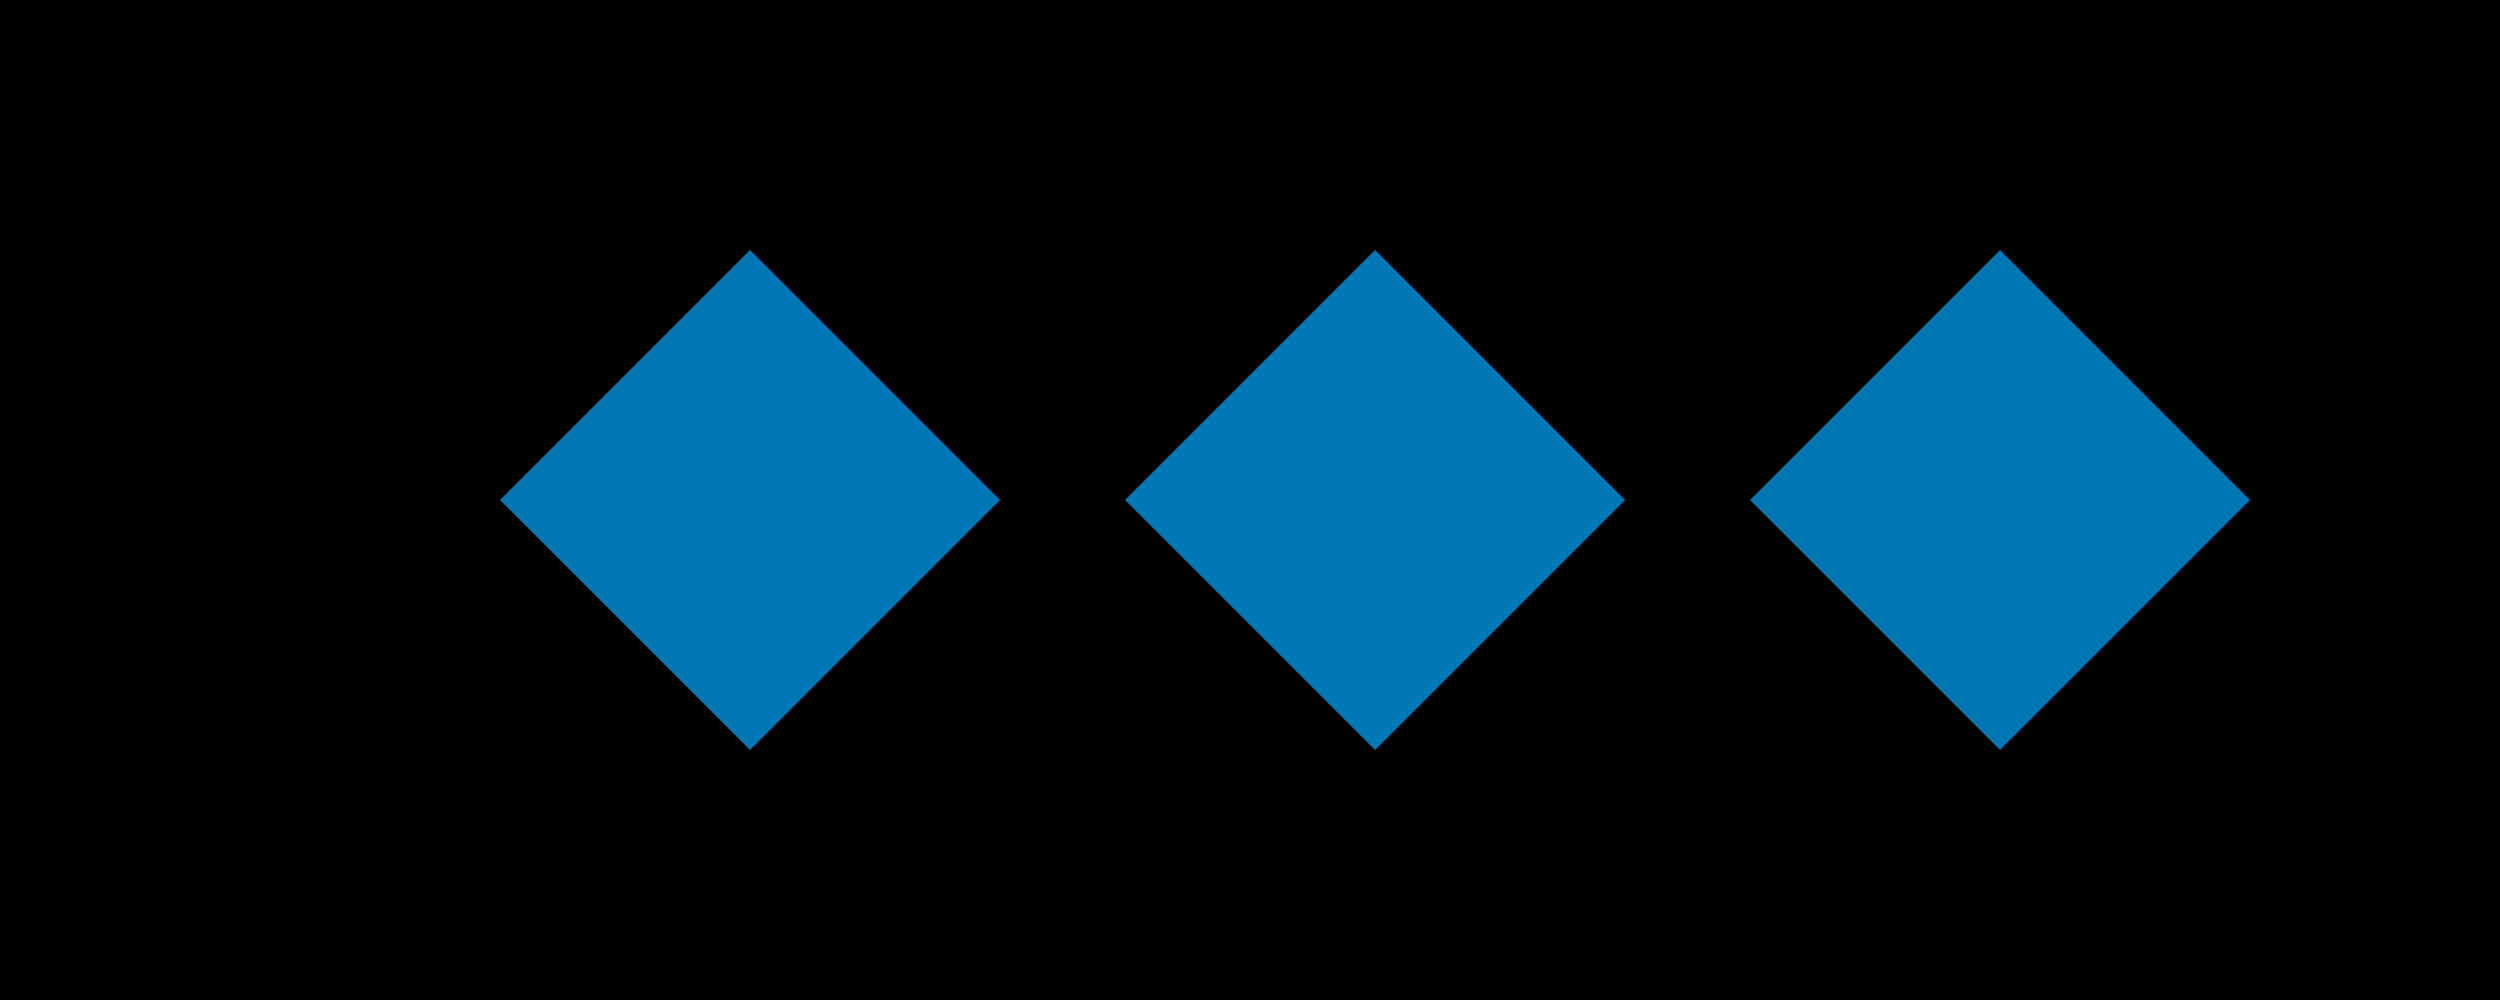
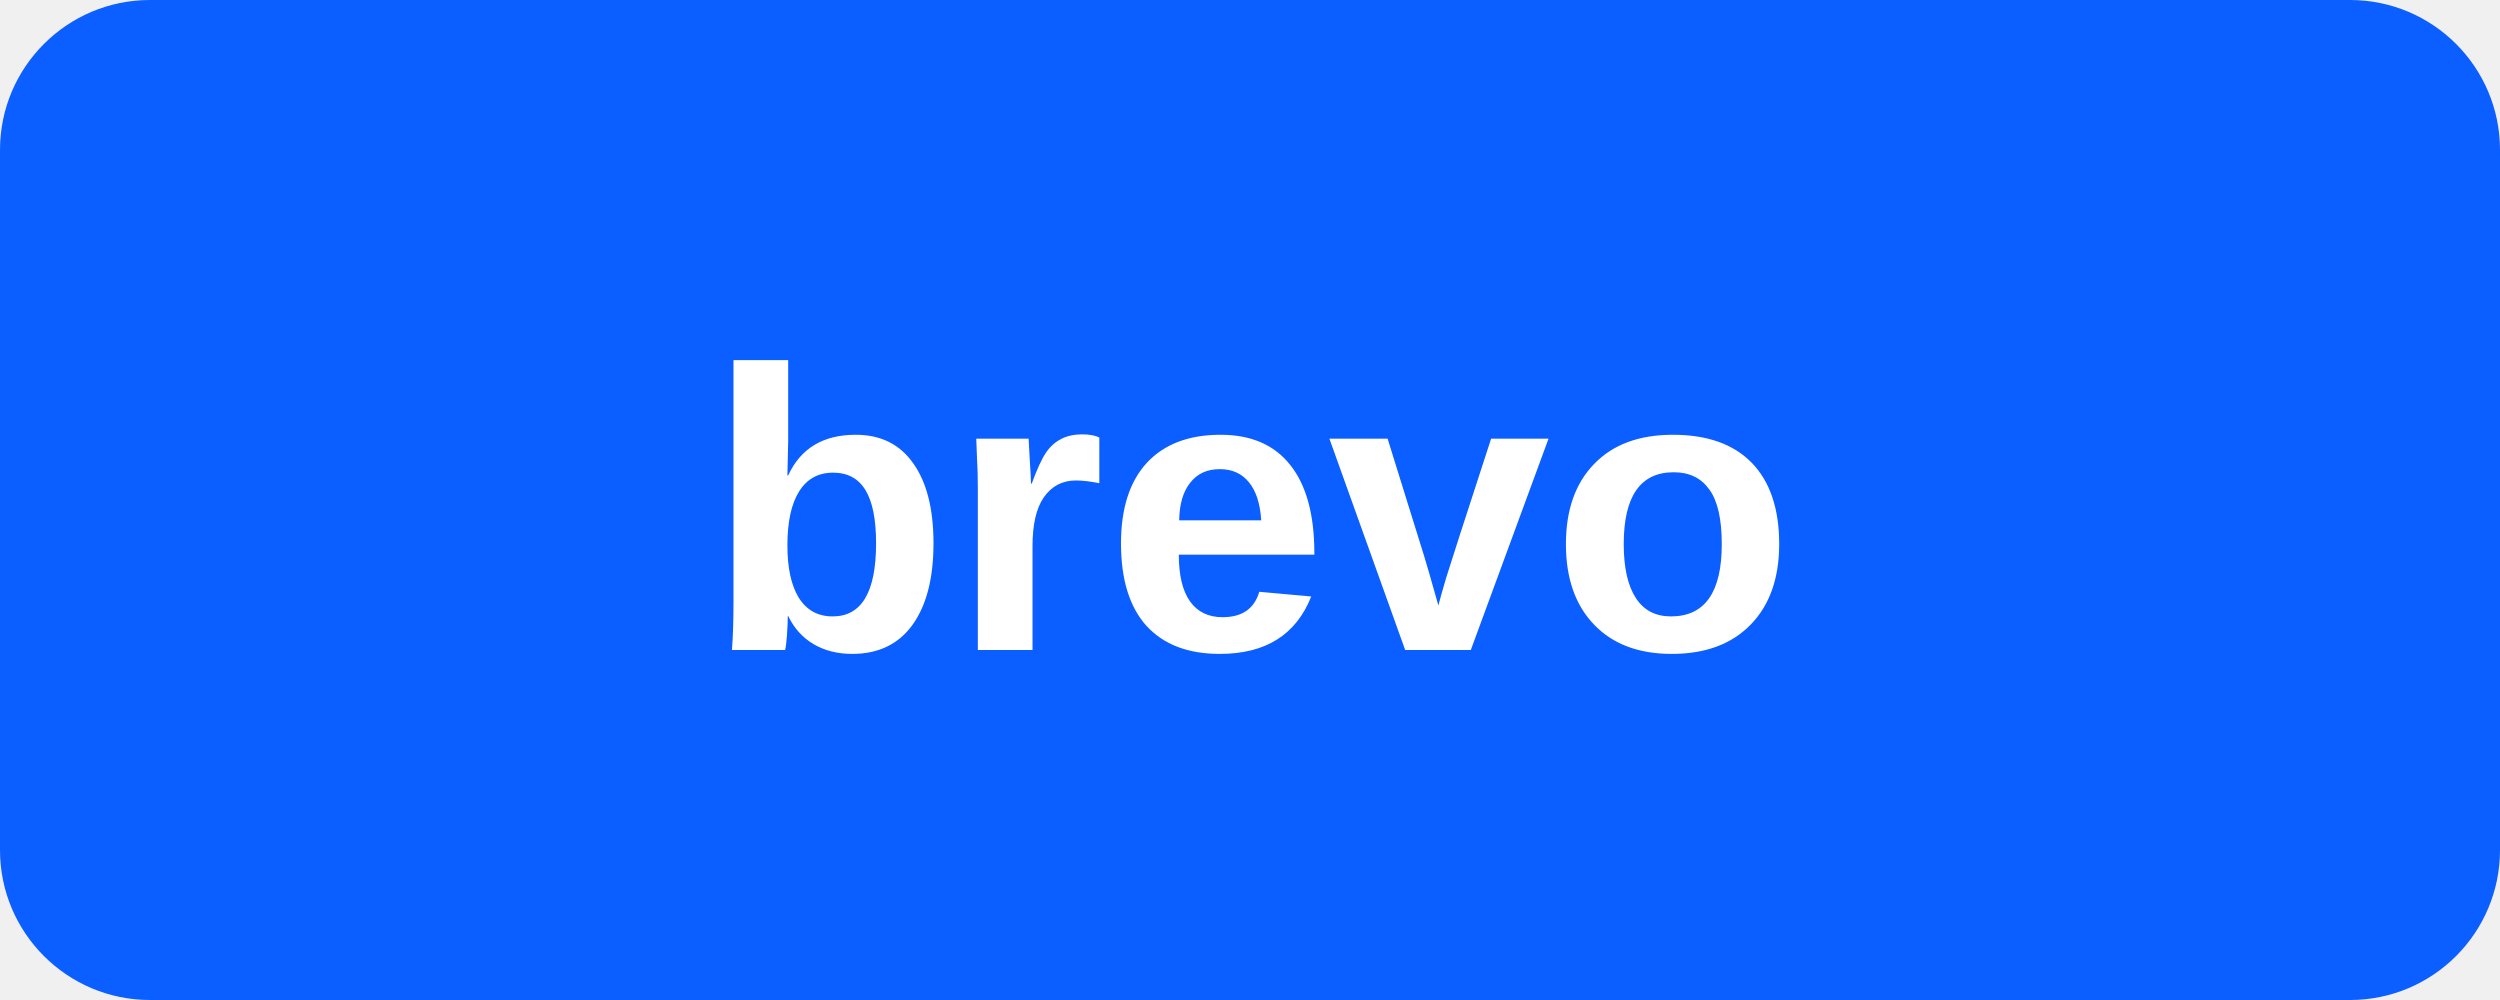
- <svg xmlns="http://www.w3.org/2000/svg" width="100" height="40" viewBox="0 0 100 40" fill="none">
-   <rect width="100" height="40" fill="#000000" />
-   <path d="M20 20L30 10L40 20L30 30L20 20Z" fill="#0077B5" />
-   <path d="M45 20L55 10L65 20L55 30L45 20Z" fill="#0077B5" />
-   <path d="M70 20L80 10L90 20L80 30L70 20Z" fill="#0077B5" />
+ <svg xmlns="http://www.w3.org/2000/svg" viewBox="0 0 100 40">
+   <rect width="100" height="40" rx="6" fill="#0B5EFF" />
+   <text x="50" y="26" font-family="Arial, sans-serif" font-weight="600" font-size="16" fill="white" text-anchor="middle">brevo</text>
</svg>
